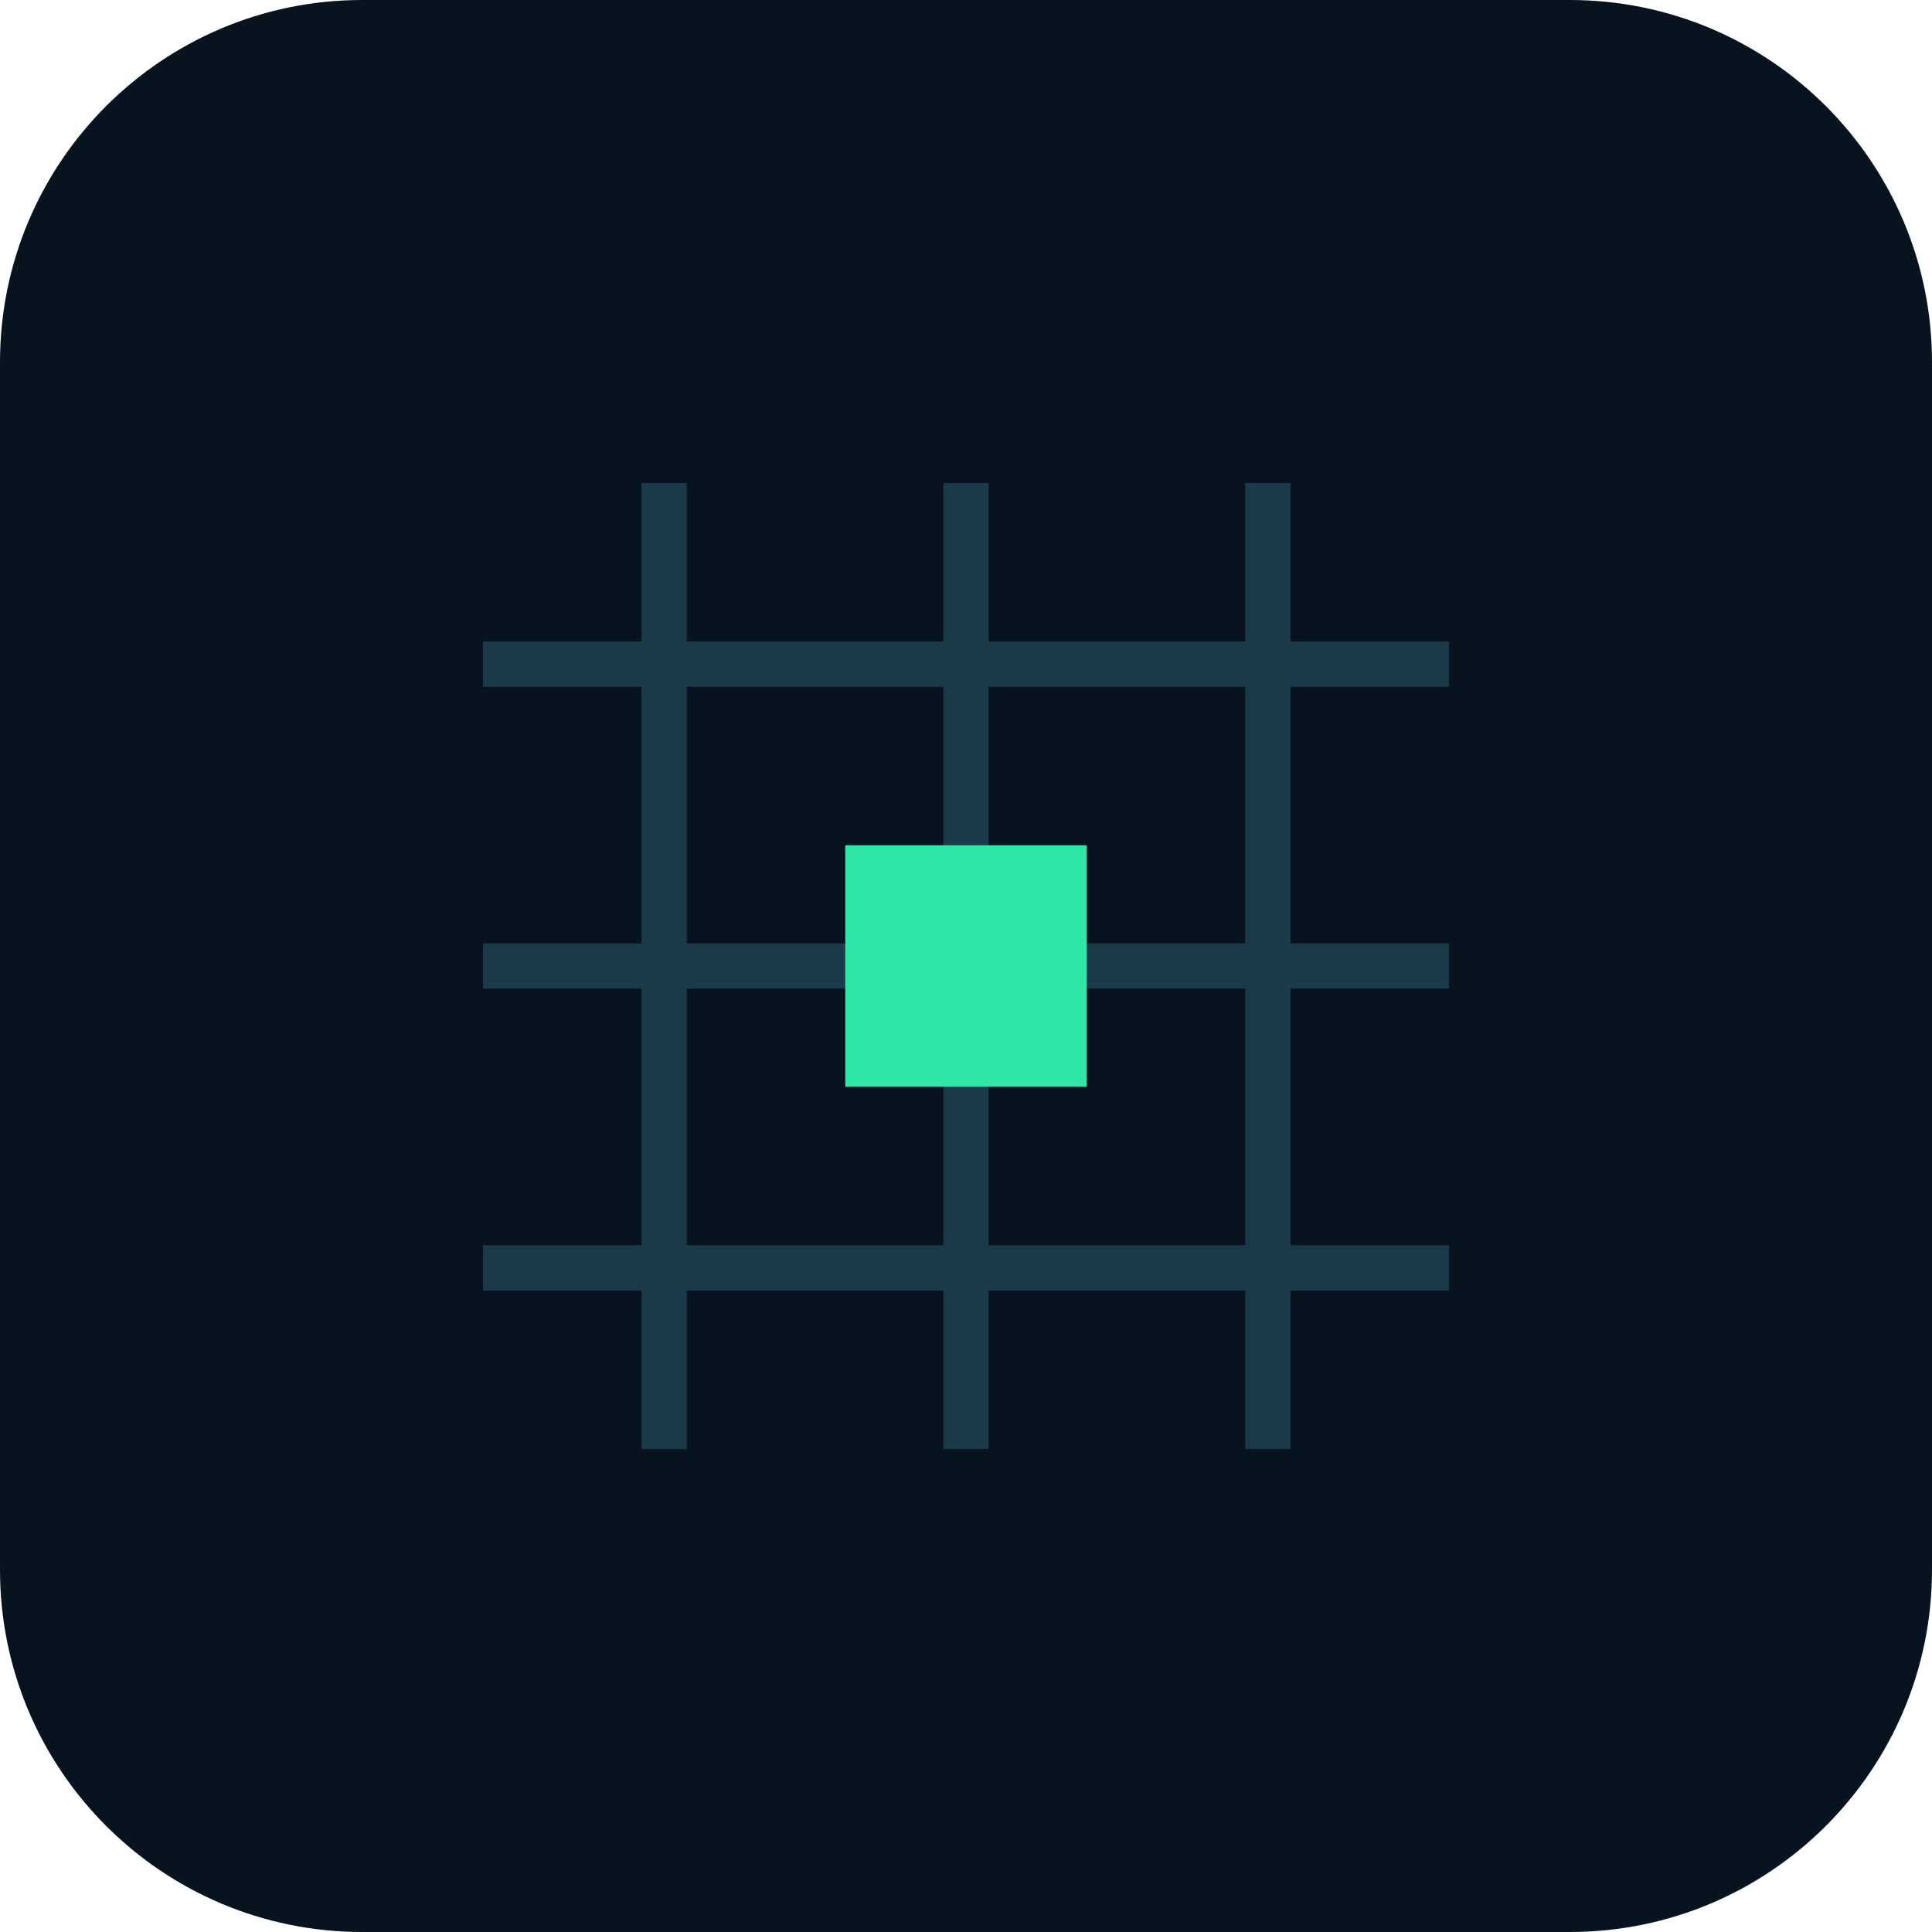
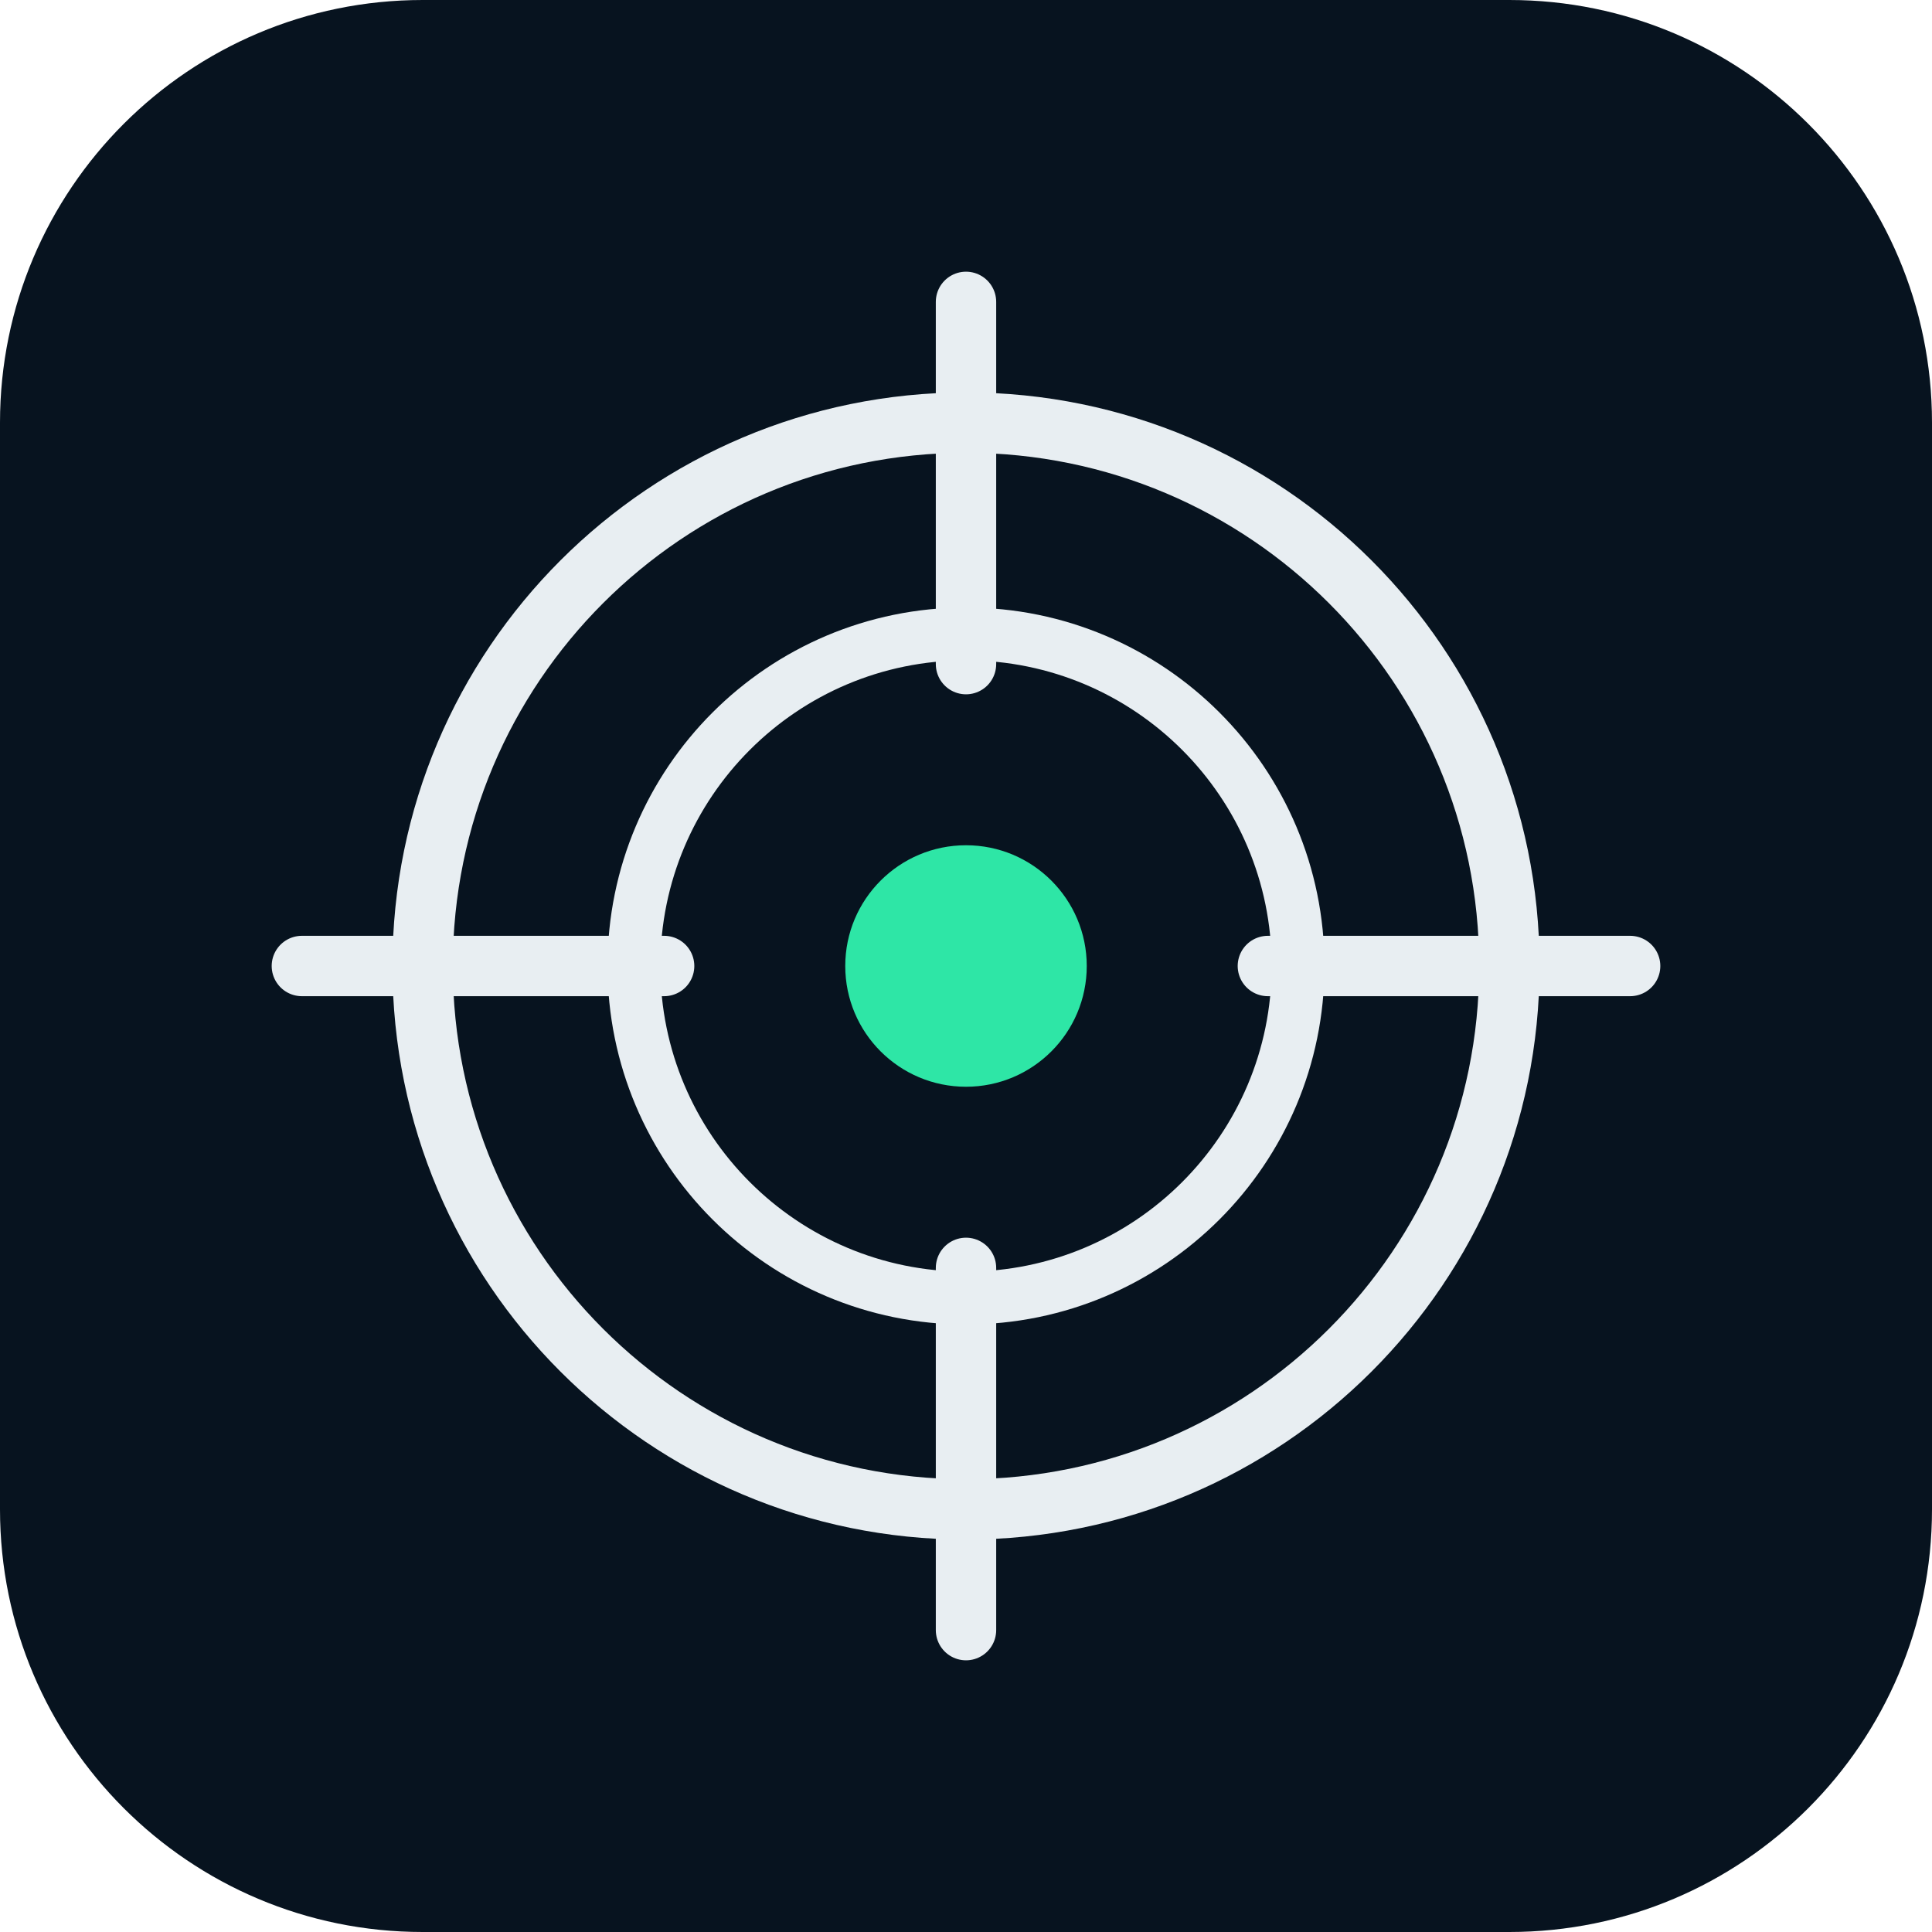
<svg xmlns="http://www.w3.org/2000/svg" viewBox="0 0 64 64" fill="none">
-   <rect width="64" height="64" rx="12" fill="#07131F" />
-   <g stroke="#1A3A4A" stroke-width="1.5">
-     <path d="M16 22h32M16 32h32M16 42h32M22 16v32M32 16v32M42 16v32" />
-   </g>
-   <rect x="28" y="28" width="8" height="8" fill="#2EE6A6" />
+   <rect width="64" height="64" rx="14" fill="#07131F" />
+   <circle cx="32" cy="32" r="18" stroke="#E8EEF2" stroke-width="2" fill="none" />
+   <circle cx="32" cy="32" r="11" stroke="#E8EEF2" stroke-width="1.75" fill="none" />
+   <line x1="32" y1="10" x2="32" y2="22" stroke="#E8EEF2" stroke-width="2" stroke-linecap="round" />
+   <line x1="32" y1="42" x2="32" y2="54" stroke="#E8EEF2" stroke-width="2" stroke-linecap="round" />
+   <line x1="10" y1="32" x2="22" y2="32" stroke="#E8EEF2" stroke-width="2" stroke-linecap="round" />
+   <line x1="42" y1="32" x2="54" y2="32" stroke="#E8EEF2" stroke-width="2" stroke-linecap="round" />
+   <circle cx="32" cy="32" r="4" fill="#2EE6A6" />
</svg>
